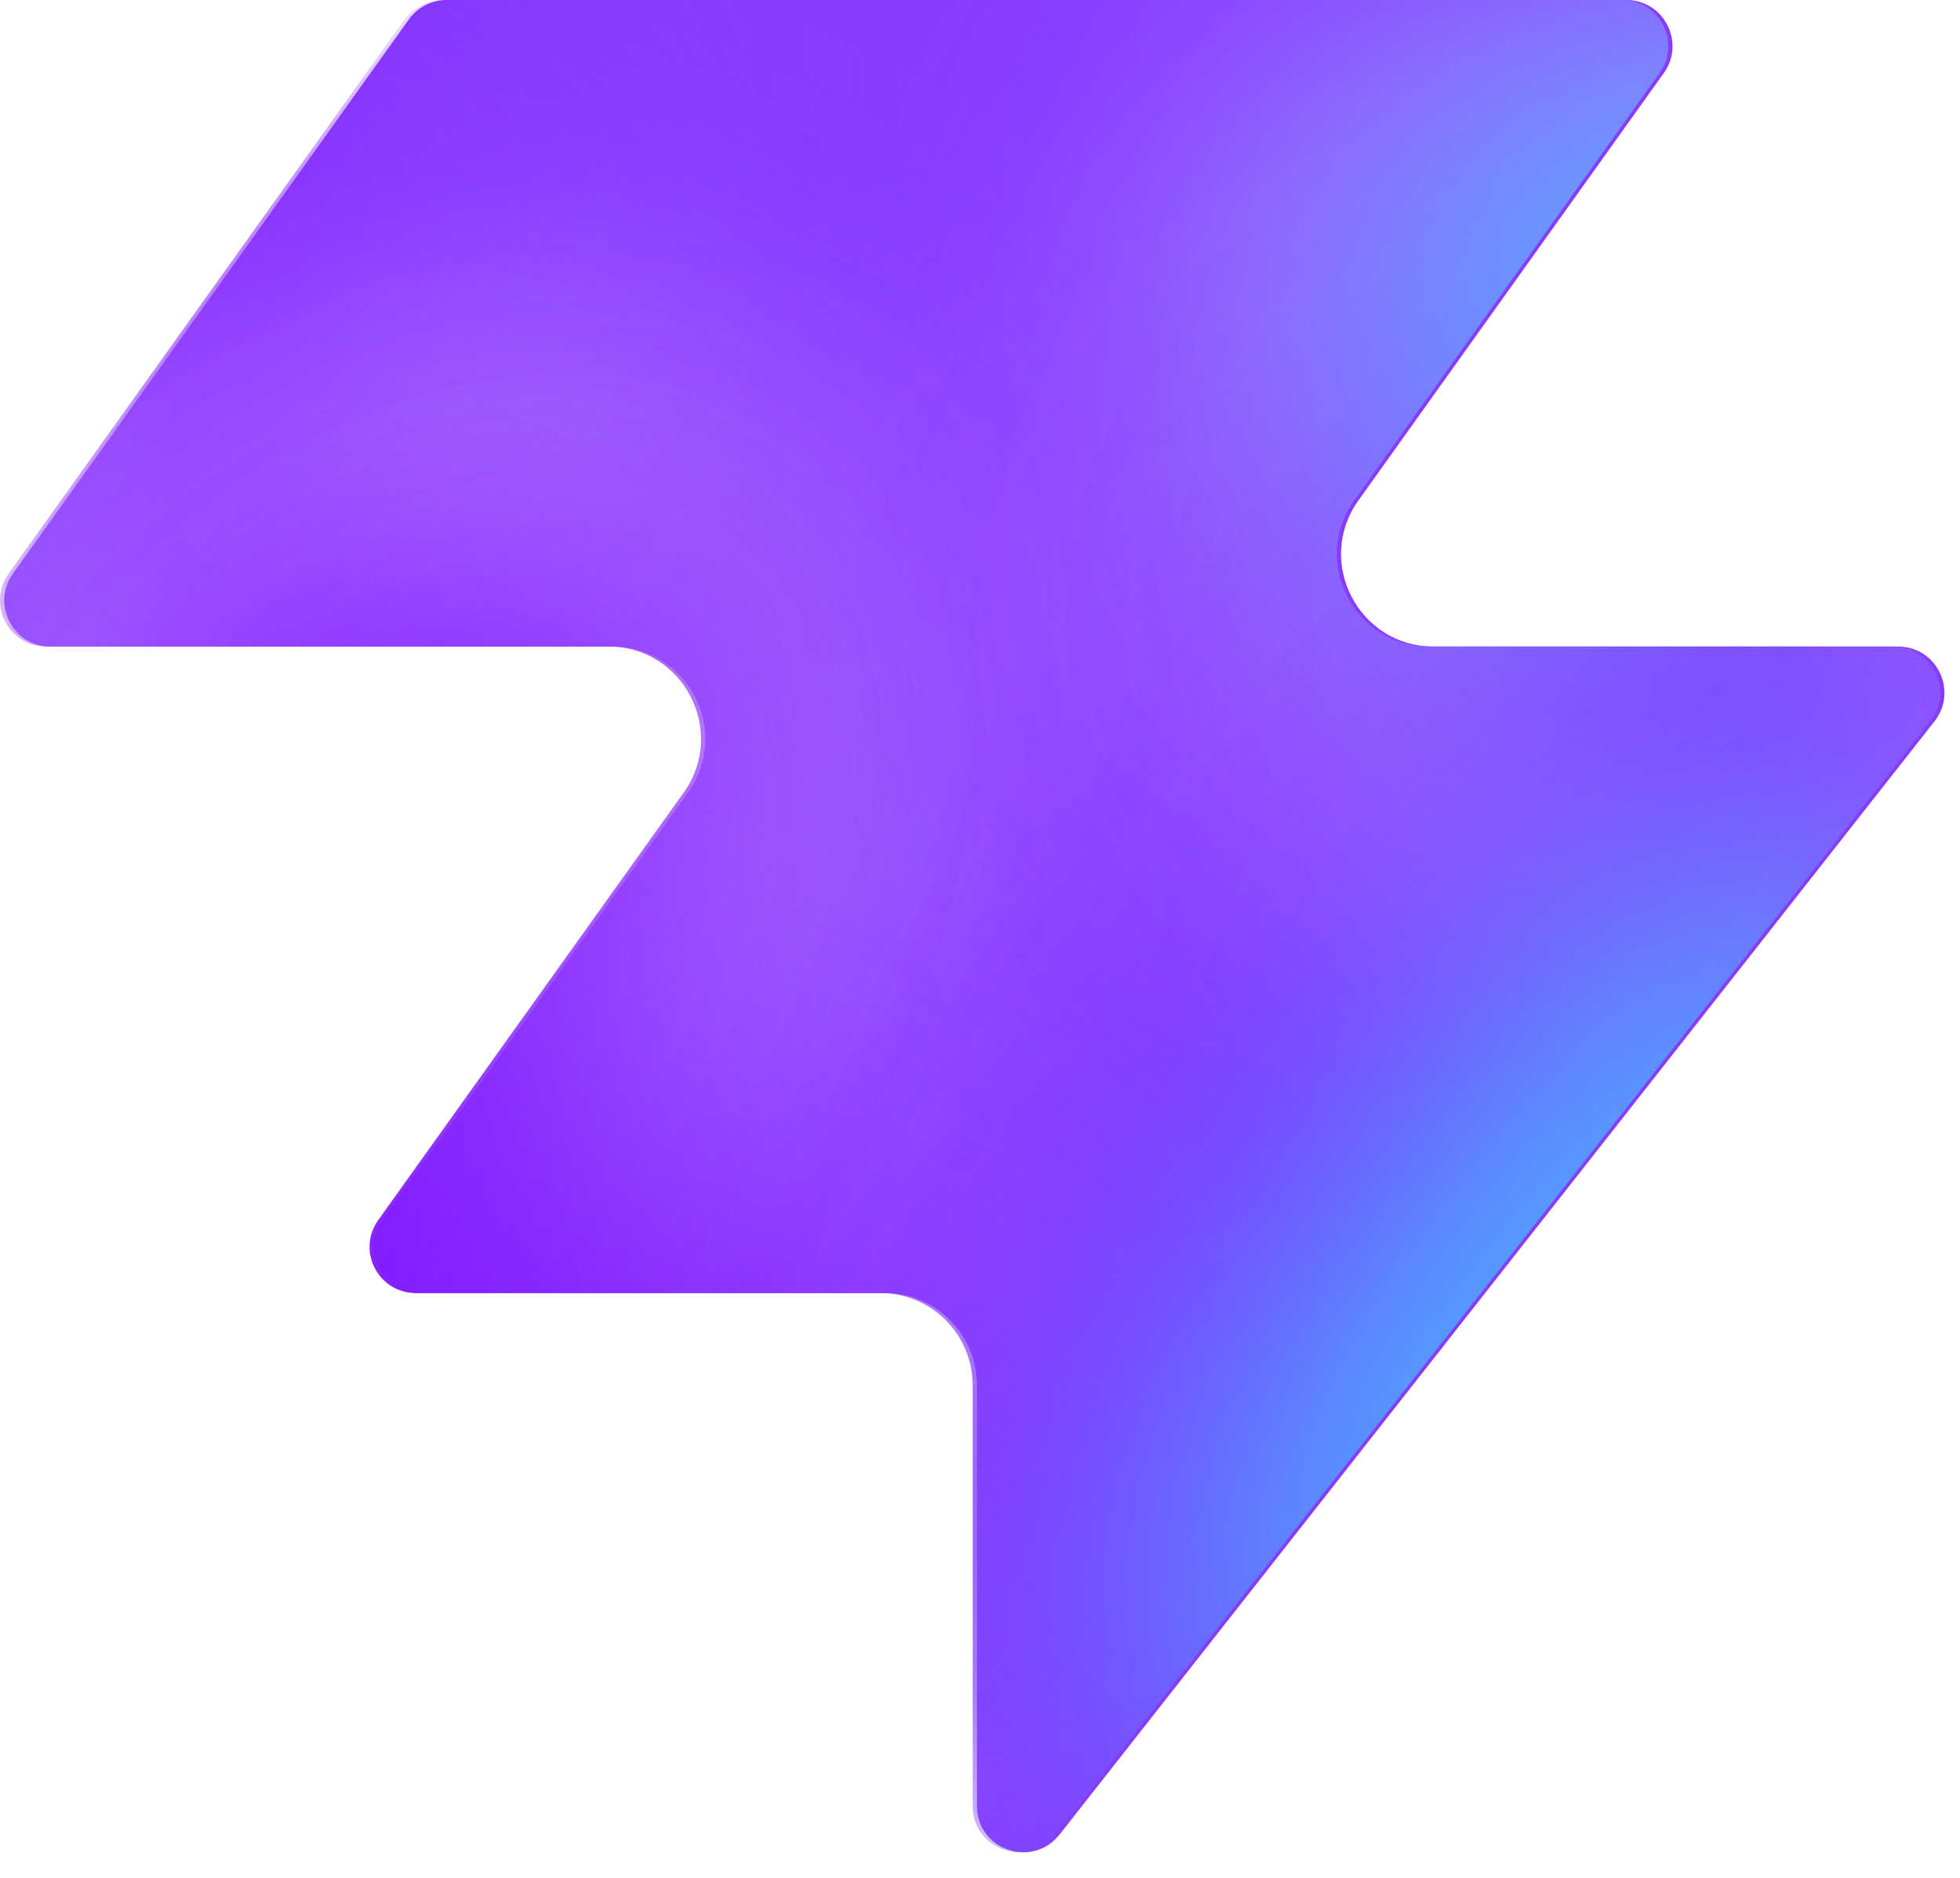
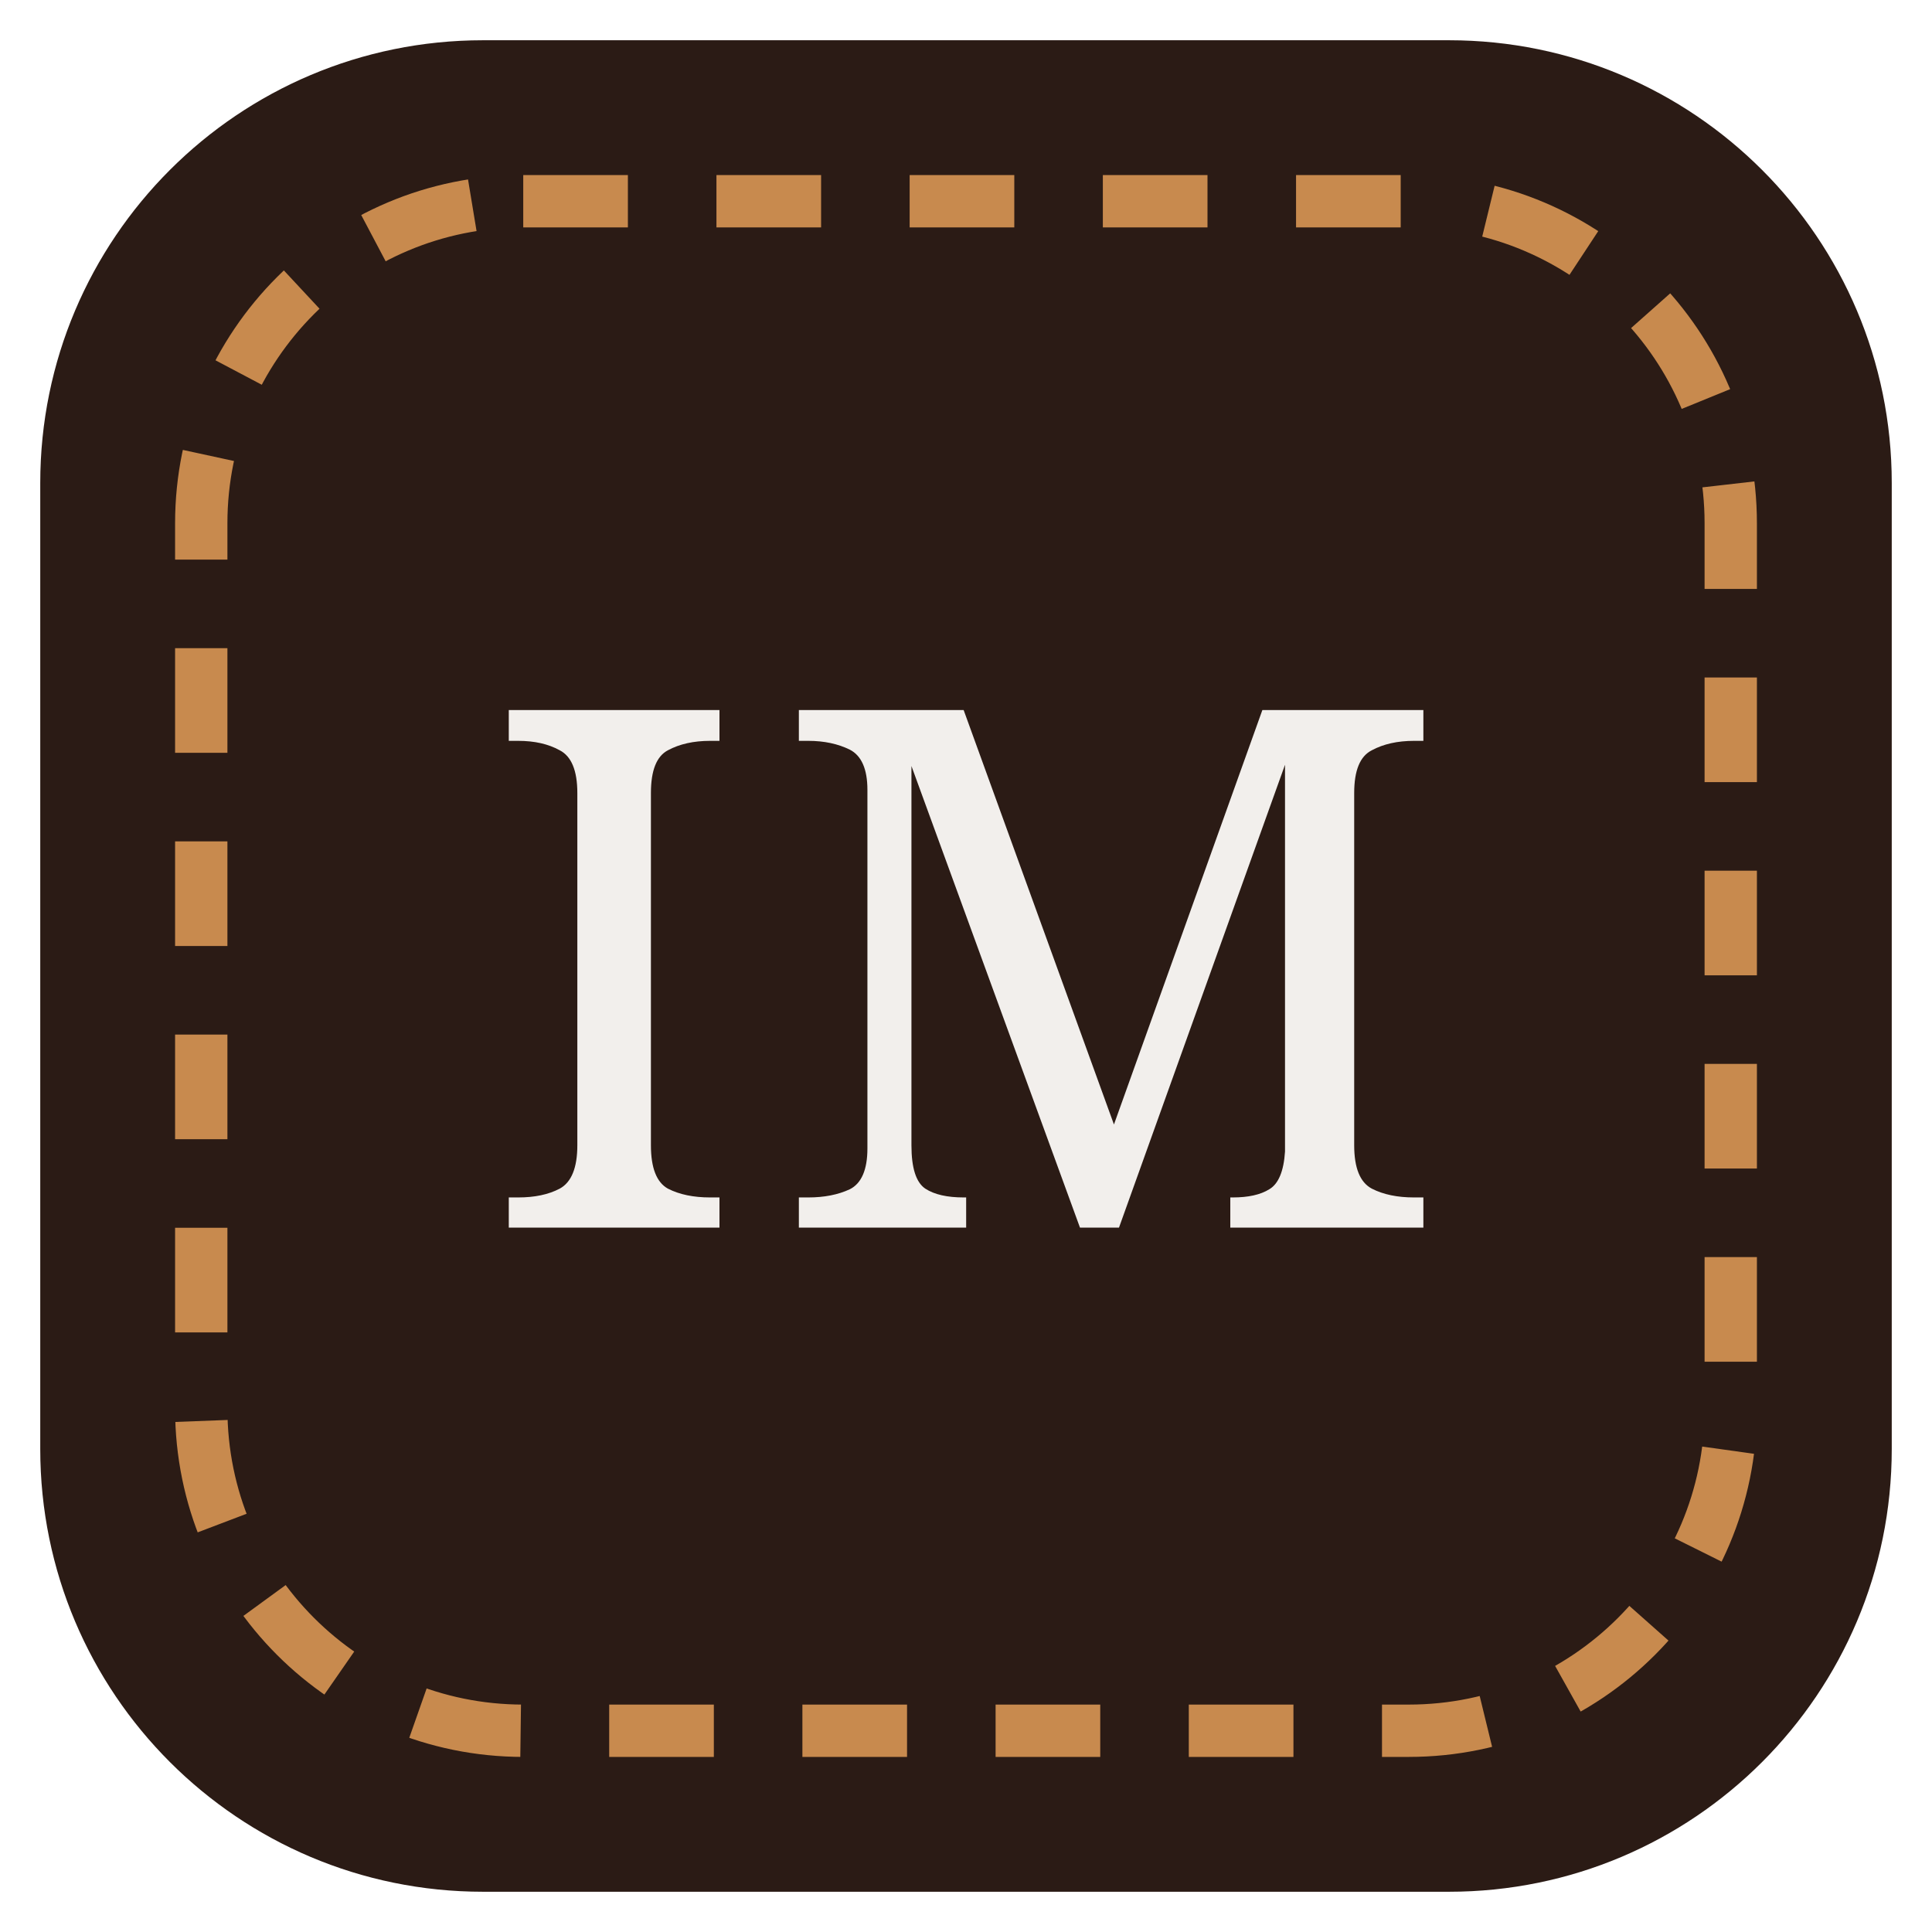
- <svg xmlns="http://www.w3.org/2000/svg" width="48" height="46" fill="none" viewBox="0 0 48 46">
-   <path fill="#863bff" d="M25.946 44.938c-.664.845-2.021.375-2.021-.698V33.937a2.26 2.26 0 0 0-2.262-2.262H10.287c-.92 0-1.456-1.04-.92-1.788l7.48-10.471c1.07-1.497 0-3.578-1.842-3.578H1.237c-.92 0-1.456-1.04-.92-1.788L10.013.474c.214-.297.556-.474.92-.474h28.894c.92 0 1.456 1.04.92 1.788l-7.48 10.471c-1.07 1.498 0 3.579 1.842 3.579h11.377c.943 0 1.473 1.088.89 1.83L25.947 44.94z" style="fill:#863bff;fill:color(display-p3 .525 .23 1);fill-opacity:1" />
-   <mask id="a" width="48" height="46" x="0" y="0" maskUnits="userSpaceOnUse" style="mask-type:alpha">
-     <path fill="#000" d="M25.842 44.938c-.664.844-2.021.375-2.021-.698V33.937a2.26 2.26 0 0 0-2.262-2.262H10.183c-.92 0-1.456-1.04-.92-1.788l7.48-10.471c1.07-1.498 0-3.579-1.842-3.579H1.133c-.92 0-1.456-1.04-.92-1.787L9.91.473c.214-.297.556-.474.92-.474h28.894c.92 0 1.456 1.04.92 1.788l-7.48 10.471c-1.07 1.498 0 3.578 1.842 3.578h11.377c.943 0 1.473 1.088.89 1.832L25.843 44.94z" style="fill:#000;fill-opacity:1" />
-   </mask>
-   <g mask="url(#a)">
-     <g filter="url(#b)">
-       <ellipse cx="5.508" cy="14.704" fill="#ede6ff" rx="5.508" ry="14.704" style="fill:#ede6ff;fill:color(display-p3 .927 .903 1);fill-opacity:1" transform="matrix(.00324 1 1 -.00324 -4.47 31.516)" />
-     </g>
-     <g filter="url(#c)">
-       <ellipse cx="10.399" cy="29.851" fill="#ede6ff" rx="10.399" ry="29.851" style="fill:#ede6ff;fill:color(display-p3 .927 .903 1);fill-opacity:1" transform="matrix(.00324 1 1 -.00324 -39.328 7.883)" />
-     </g>
-     <g filter="url(#d)">
-       <ellipse cx="5.508" cy="30.487" fill="#7e14ff" rx="5.508" ry="30.487" style="fill:#7e14ff;fill:color(display-p3 .492 .077 1);fill-opacity:1" transform="rotate(89.814 -25.913 -14.639)scale(1 -1)" />
-     </g>
-     <g filter="url(#e)">
-       <ellipse cx="5.508" cy="30.599" fill="#7e14ff" rx="5.508" ry="30.599" style="fill:#7e14ff;fill:color(display-p3 .492 .077 1);fill-opacity:1" transform="rotate(89.814 -32.644 -3.334)scale(1 -1)" />
-     </g>
-     <g filter="url(#f)">
-       <ellipse cx="5.508" cy="30.599" fill="#7e14ff" rx="5.508" ry="30.599" style="fill:#7e14ff;fill:color(display-p3 .492 .077 1);fill-opacity:1" transform="matrix(.00324 1 1 -.00324 -34.34 30.47)" />
-     </g>
-     <g filter="url(#g)">
-       <ellipse cx="14.072" cy="22.078" fill="#ede6ff" rx="14.072" ry="22.078" style="fill:#ede6ff;fill:color(display-p3 .927 .903 1);fill-opacity:1" transform="rotate(93.35 24.506 48.493)scale(-1 1)" />
-     </g>
-     <g filter="url(#h)">
-       <ellipse cx="3.47" cy="21.501" fill="#7e14ff" rx="3.47" ry="21.501" style="fill:#7e14ff;fill:color(display-p3 .492 .077 1);fill-opacity:1" transform="rotate(89.009 28.708 47.59)scale(-1 1)" />
-     </g>
-     <g filter="url(#i)">
-       <ellipse cx="3.47" cy="21.501" fill="#7e14ff" rx="3.47" ry="21.501" style="fill:#7e14ff;fill:color(display-p3 .492 .077 1);fill-opacity:1" transform="rotate(89.009 28.708 47.59)scale(-1 1)" />
-     </g>
-     <g filter="url(#j)">
-       <ellipse cx=".387" cy="8.972" fill="#7e14ff" rx="4.407" ry="29.108" style="fill:#7e14ff;fill:color(display-p3 .492 .077 1);fill-opacity:1" transform="rotate(39.51 .387 8.972)" />
-     </g>
-     <g filter="url(#k)">
-       <ellipse cx="47.523" cy="-6.092" fill="#7e14ff" rx="4.407" ry="29.108" style="fill:#7e14ff;fill:color(display-p3 .492 .077 1);fill-opacity:1" transform="rotate(37.892 47.523 -6.092)" />
-     </g>
-     <g filter="url(#l)">
-       <ellipse cx="41.412" cy="6.333" fill="#47bfff" rx="5.971" ry="9.665" style="fill:#47bfff;fill:color(display-p3 .28 .748 1);fill-opacity:1" transform="rotate(37.892 41.412 6.333)" />
-     </g>
-     <g filter="url(#m)">
-       <ellipse cx="-1.879" cy="38.332" fill="#7e14ff" rx="4.407" ry="29.108" style="fill:#7e14ff;fill:color(display-p3 .492 .077 1);fill-opacity:1" transform="rotate(37.892 -1.88 38.332)" />
-     </g>
-     <g filter="url(#n)">
-       <ellipse cx="-1.879" cy="38.332" fill="#7e14ff" rx="4.407" ry="29.108" style="fill:#7e14ff;fill:color(display-p3 .492 .077 1);fill-opacity:1" transform="rotate(37.892 -1.88 38.332)" />
-     </g>
-     <g filter="url(#o)">
-       <ellipse cx="35.651" cy="29.907" fill="#7e14ff" rx="4.407" ry="29.108" style="fill:#7e14ff;fill:color(display-p3 .492 .077 1);fill-opacity:1" transform="rotate(37.892 35.651 29.907)" />
-     </g>
-     <g filter="url(#p)">
-       <ellipse cx="38.418" cy="32.4" fill="#47bfff" rx="5.971" ry="15.297" style="fill:#47bfff;fill:color(display-p3 .28 .748 1);fill-opacity:1" transform="rotate(37.892 38.418 32.4)" />
-     </g>
-   </g>
-   <defs>
-     <filter id="b" width="60.045" height="41.654" x="-19.77" y="16.149" color-interpolation-filters="sRGB" filterUnits="userSpaceOnUse">
-       <feFlood flood-opacity="0" result="BackgroundImageFix" />
-       <feBlend in="SourceGraphic" in2="BackgroundImageFix" result="shape" />
-       <feGaussianBlur result="effect1_foregroundBlur_2002_17158" stdDeviation="7.659" />
-     </filter>
-     <filter id="c" width="90.34" height="51.437" x="-54.613" y="-7.533" color-interpolation-filters="sRGB" filterUnits="userSpaceOnUse">
-       <feFlood flood-opacity="0" result="BackgroundImageFix" />
-       <feBlend in="SourceGraphic" in2="BackgroundImageFix" result="shape" />
-       <feGaussianBlur result="effect1_foregroundBlur_2002_17158" stdDeviation="7.659" />
-     </filter>
-     <filter id="d" width="79.355" height="29.4" x="-49.64" y="2.03" color-interpolation-filters="sRGB" filterUnits="userSpaceOnUse">
-       <feFlood flood-opacity="0" result="BackgroundImageFix" />
-       <feBlend in="SourceGraphic" in2="BackgroundImageFix" result="shape" />
-       <feGaussianBlur result="effect1_foregroundBlur_2002_17158" stdDeviation="4.596" />
-     </filter>
-     <filter id="e" width="79.579" height="29.4" x="-45.045" y="20.029" color-interpolation-filters="sRGB" filterUnits="userSpaceOnUse">
-       <feFlood flood-opacity="0" result="BackgroundImageFix" />
-       <feBlend in="SourceGraphic" in2="BackgroundImageFix" result="shape" />
-       <feGaussianBlur result="effect1_foregroundBlur_2002_17158" stdDeviation="4.596" />
-     </filter>
-     <filter id="f" width="79.579" height="29.4" x="-43.513" y="21.178" color-interpolation-filters="sRGB" filterUnits="userSpaceOnUse">
-       <feFlood flood-opacity="0" result="BackgroundImageFix" />
-       <feBlend in="SourceGraphic" in2="BackgroundImageFix" result="shape" />
-       <feGaussianBlur result="effect1_foregroundBlur_2002_17158" stdDeviation="4.596" />
-     </filter>
-     <filter id="g" width="74.749" height="58.852" x="15.756" y="-17.901" color-interpolation-filters="sRGB" filterUnits="userSpaceOnUse">
-       <feFlood flood-opacity="0" result="BackgroundImageFix" />
-       <feBlend in="SourceGraphic" in2="BackgroundImageFix" result="shape" />
-       <feGaussianBlur result="effect1_foregroundBlur_2002_17158" stdDeviation="7.659" />
-     </filter>
-     <filter id="h" width="61.377" height="25.362" x="23.548" y="2.284" color-interpolation-filters="sRGB" filterUnits="userSpaceOnUse">
-       <feFlood flood-opacity="0" result="BackgroundImageFix" />
-       <feBlend in="SourceGraphic" in2="BackgroundImageFix" result="shape" />
-       <feGaussianBlur result="effect1_foregroundBlur_2002_17158" stdDeviation="4.596" />
-     </filter>
-     <filter id="i" width="61.377" height="25.362" x="23.548" y="2.284" color-interpolation-filters="sRGB" filterUnits="userSpaceOnUse">
-       <feFlood flood-opacity="0" result="BackgroundImageFix" />
-       <feBlend in="SourceGraphic" in2="BackgroundImageFix" result="shape" />
-       <feGaussianBlur result="effect1_foregroundBlur_2002_17158" stdDeviation="4.596" />
-     </filter>
-     <filter id="j" width="56.045" height="63.649" x="-27.636" y="-22.853" color-interpolation-filters="sRGB" filterUnits="userSpaceOnUse">
-       <feFlood flood-opacity="0" result="BackgroundImageFix" />
-       <feBlend in="SourceGraphic" in2="BackgroundImageFix" result="shape" />
-       <feGaussianBlur result="effect1_foregroundBlur_2002_17158" stdDeviation="4.596" />
-     </filter>
-     <filter id="k" width="54.814" height="64.646" x="20.116" y="-38.415" color-interpolation-filters="sRGB" filterUnits="userSpaceOnUse">
-       <feFlood flood-opacity="0" result="BackgroundImageFix" />
-       <feBlend in="SourceGraphic" in2="BackgroundImageFix" result="shape" />
-       <feGaussianBlur result="effect1_foregroundBlur_2002_17158" stdDeviation="4.596" />
-     </filter>
-     <filter id="l" width="33.541" height="35.313" x="24.641" y="-11.323" color-interpolation-filters="sRGB" filterUnits="userSpaceOnUse">
-       <feFlood flood-opacity="0" result="BackgroundImageFix" />
-       <feBlend in="SourceGraphic" in2="BackgroundImageFix" result="shape" />
-       <feGaussianBlur result="effect1_foregroundBlur_2002_17158" stdDeviation="4.596" />
-     </filter>
-     <filter id="m" width="54.814" height="64.646" x="-29.286" y="6.009" color-interpolation-filters="sRGB" filterUnits="userSpaceOnUse">
-       <feFlood flood-opacity="0" result="BackgroundImageFix" />
-       <feBlend in="SourceGraphic" in2="BackgroundImageFix" result="shape" />
-       <feGaussianBlur result="effect1_foregroundBlur_2002_17158" stdDeviation="4.596" />
-     </filter>
-     <filter id="n" width="54.814" height="64.646" x="-29.286" y="6.009" color-interpolation-filters="sRGB" filterUnits="userSpaceOnUse">
-       <feFlood flood-opacity="0" result="BackgroundImageFix" />
-       <feBlend in="SourceGraphic" in2="BackgroundImageFix" result="shape" />
-       <feGaussianBlur result="effect1_foregroundBlur_2002_17158" stdDeviation="4.596" />
-     </filter>
-     <filter id="o" width="54.814" height="64.646" x="8.244" y="-2.416" color-interpolation-filters="sRGB" filterUnits="userSpaceOnUse">
-       <feFlood flood-opacity="0" result="BackgroundImageFix" />
-       <feBlend in="SourceGraphic" in2="BackgroundImageFix" result="shape" />
-       <feGaussianBlur result="effect1_foregroundBlur_2002_17158" stdDeviation="4.596" />
-     </filter>
-     <filter id="p" width="39.409" height="43.623" x="18.713" y="10.588" color-interpolation-filters="sRGB" filterUnits="userSpaceOnUse">
-       <feFlood flood-opacity="0" result="BackgroundImageFix" />
-       <feBlend in="SourceGraphic" in2="BackgroundImageFix" result="shape" />
-       <feGaussianBlur result="effect1_foregroundBlur_2002_17158" stdDeviation="4.596" />
-     </filter>
-   </defs>
+ <svg xmlns="http://www.w3.org/2000/svg" width="48" height="48" viewBox="0 0 48 48">
+   <rect x="1" y="1" width="46" height="46" rx="11" fill="#2b1b15" />
+   <rect x="5" y="5" width="38" height="38" rx="8" fill="none" stroke="#c88a4e" stroke-width="1.3" stroke-dasharray="2.6 2.2" />
+   <text x="24" y="30.5" text-anchor="middle" font-family="Didot, 'Bodoni 72', Georgia, serif" font-size="18" font-weight="500" letter-spacing="0.6" fill="#f2efec">IM</text>
</svg>
